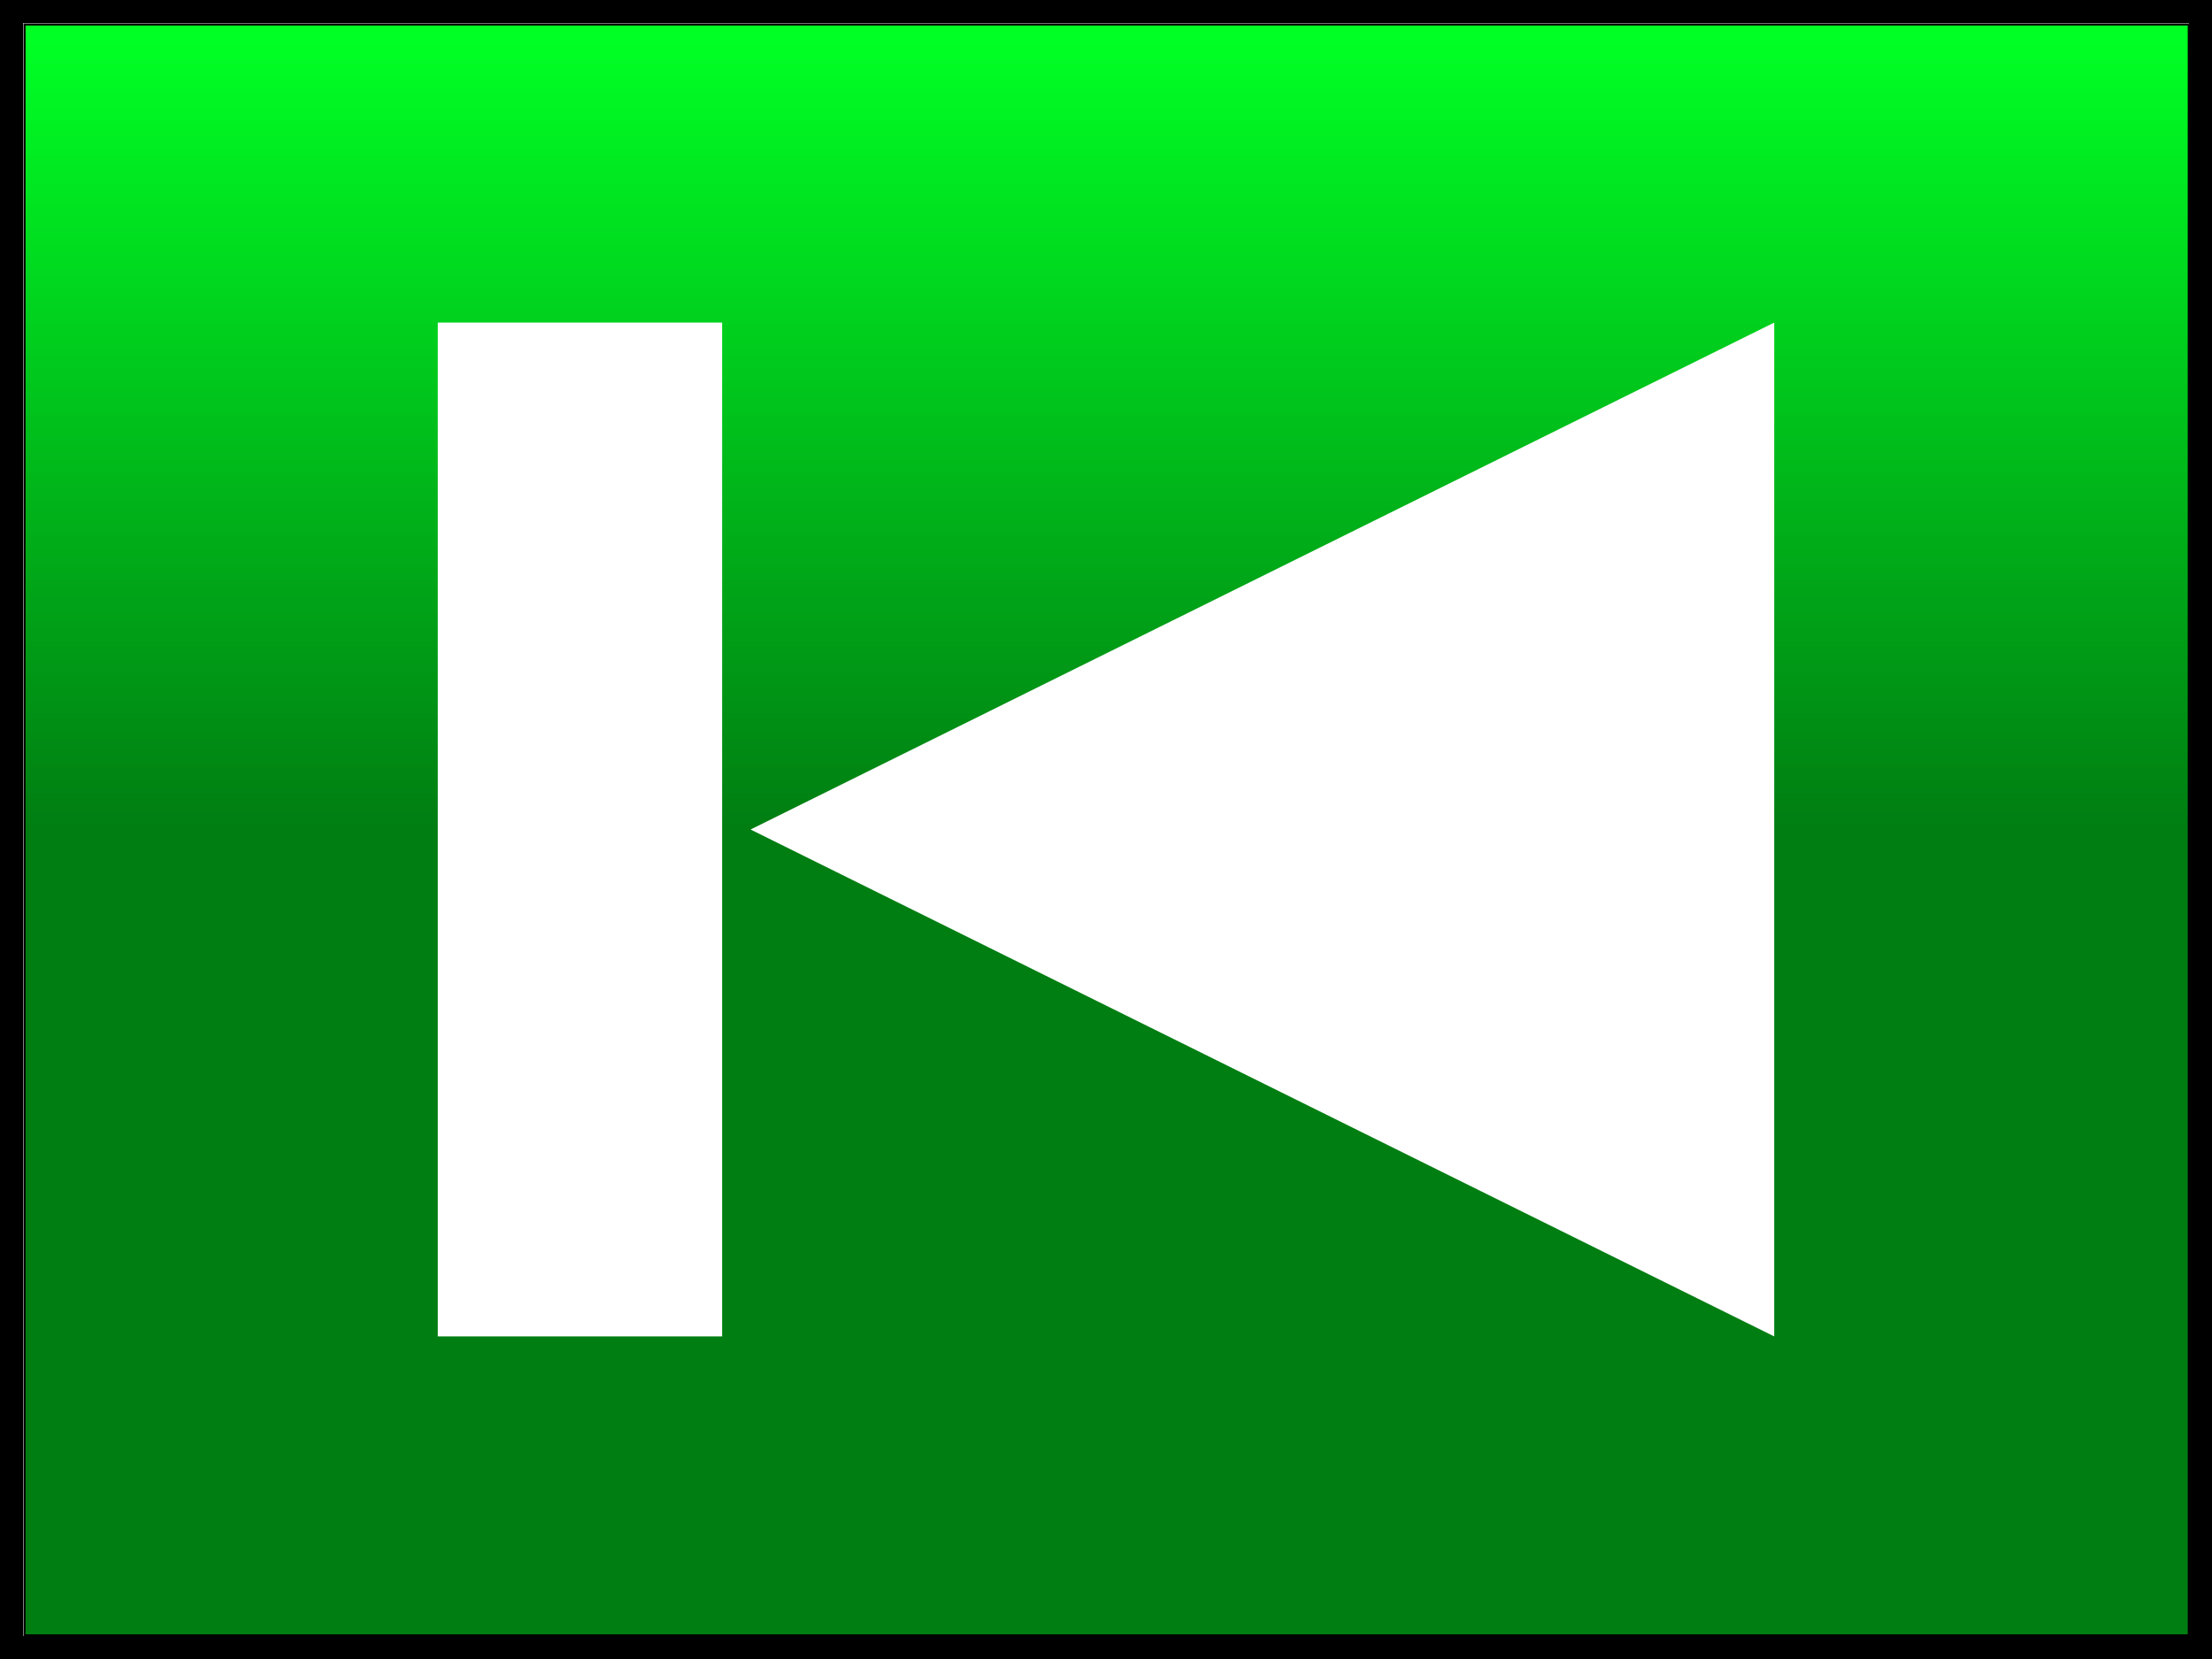
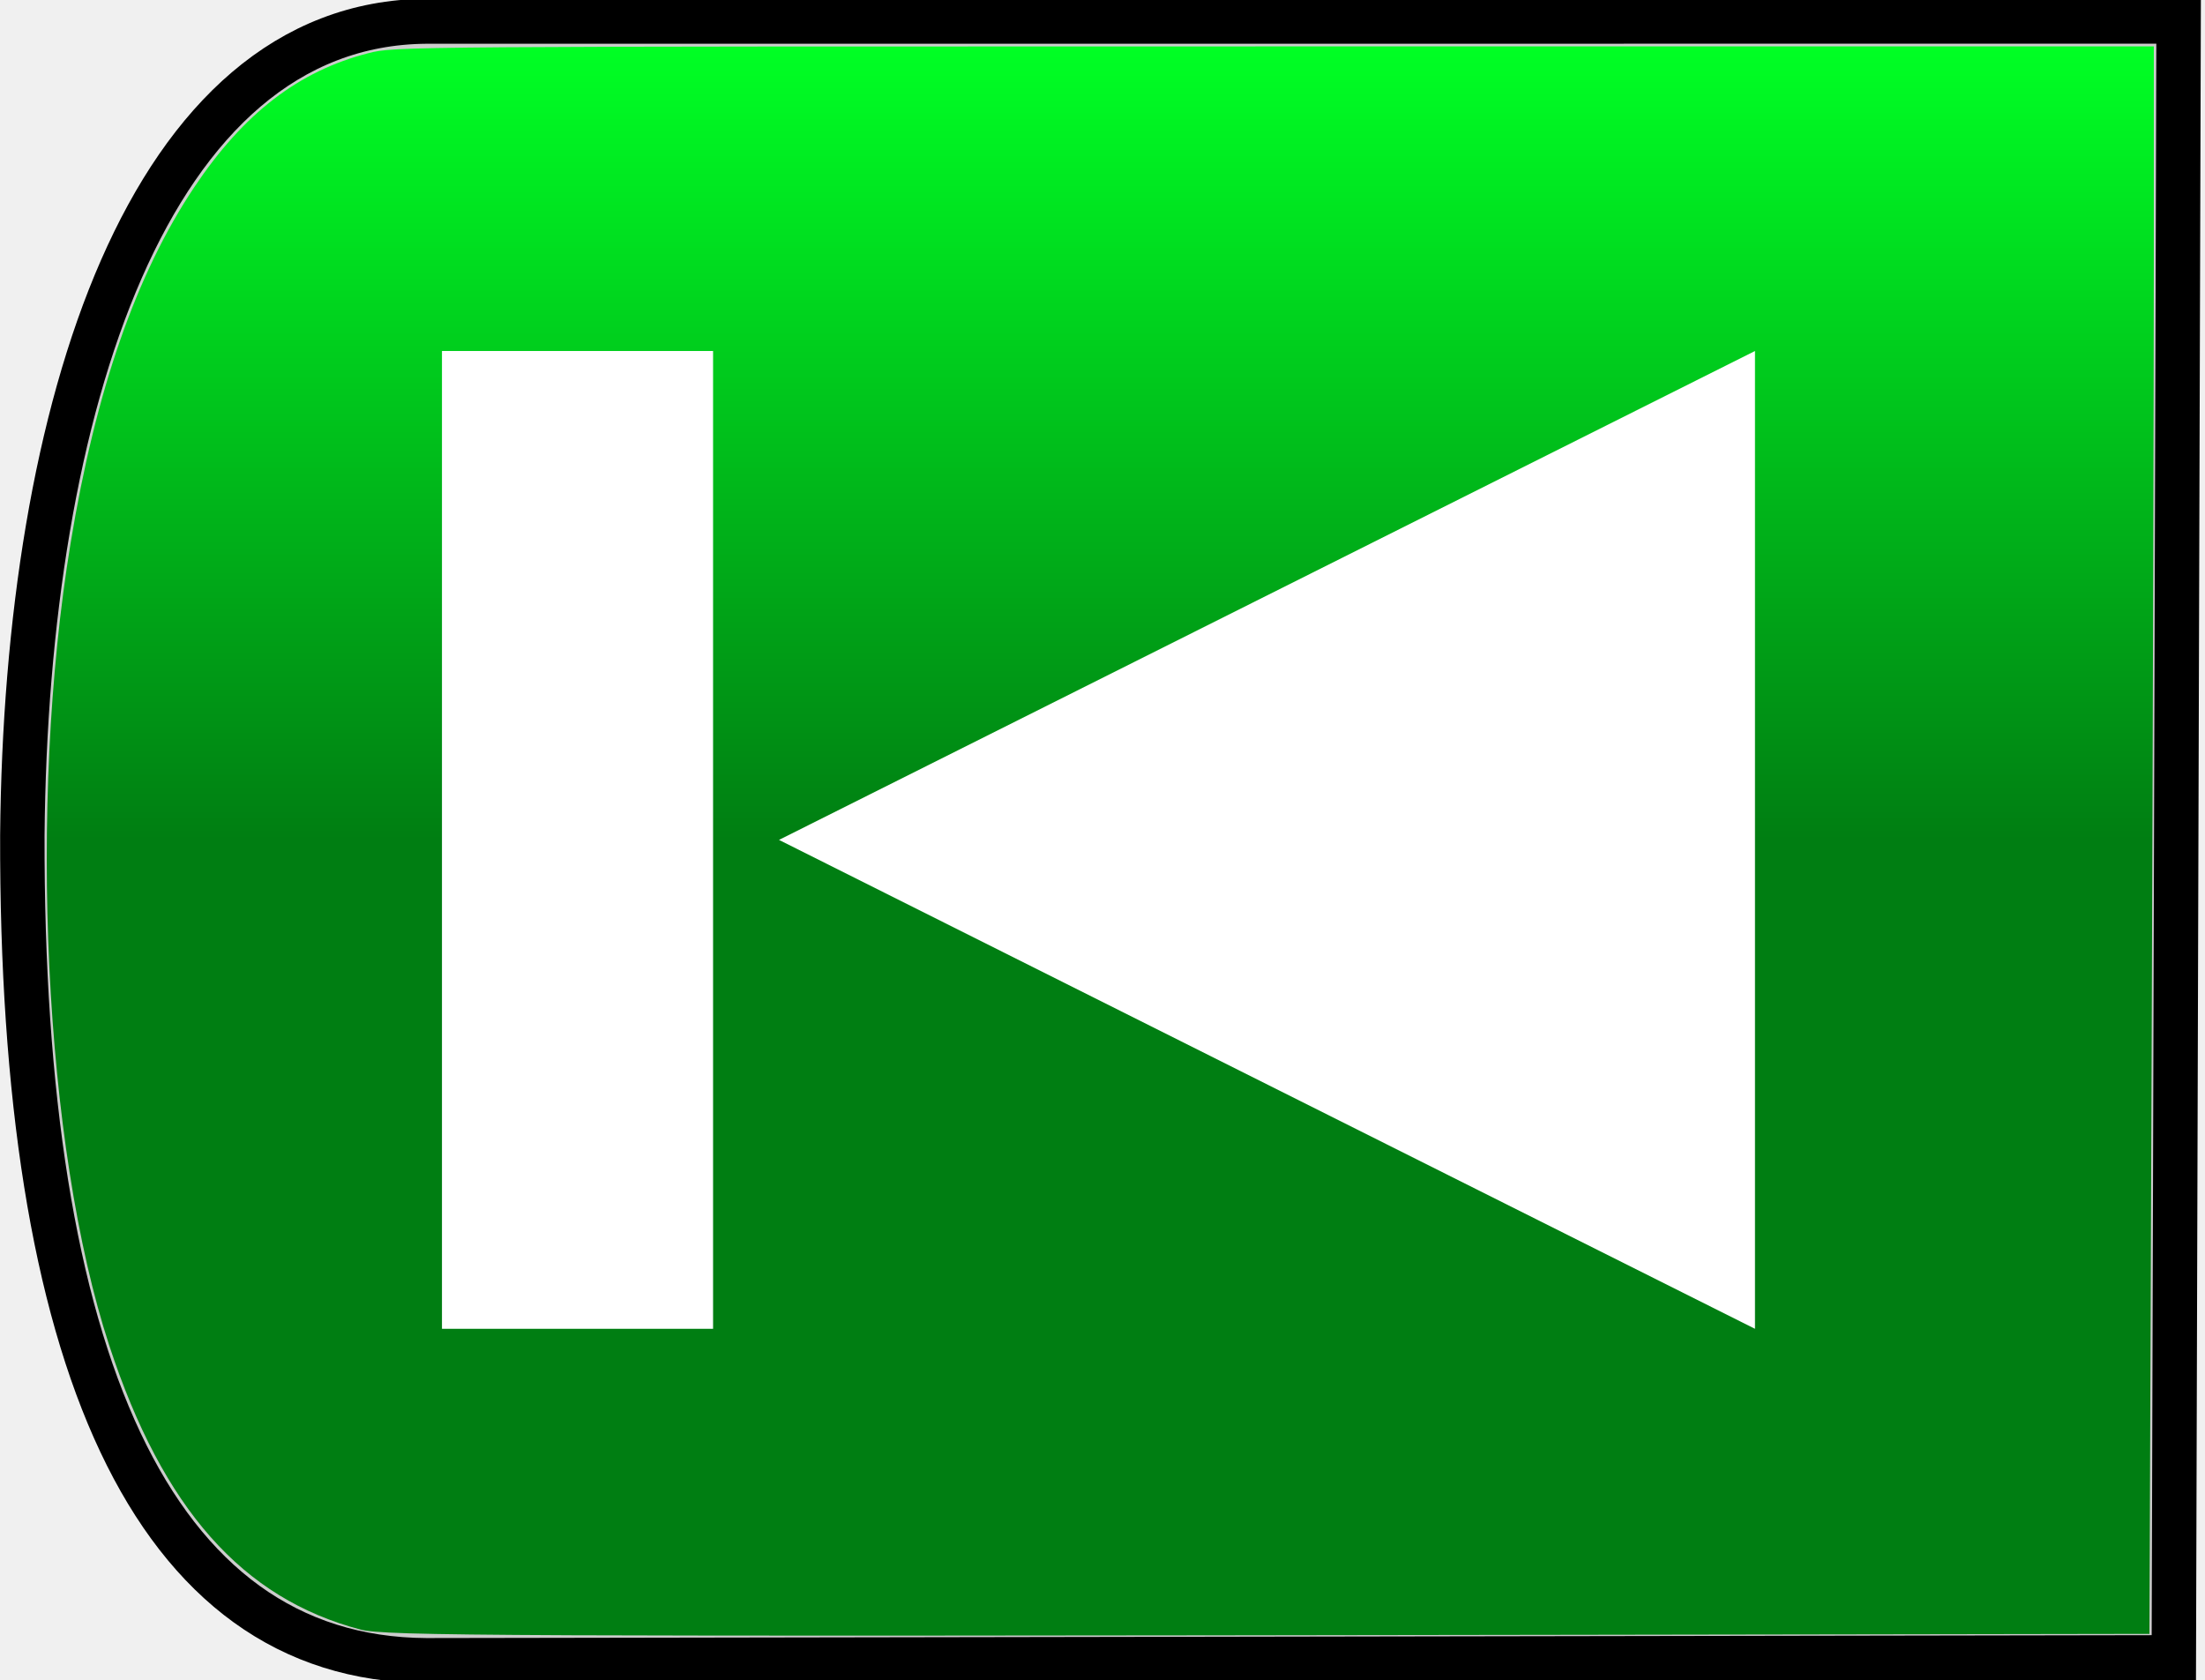
- <svg xmlns="http://www.w3.org/2000/svg" xmlns:xlink="http://www.w3.org/1999/xlink" width="48" height="36" id="svg2" version="1.1">
+ <svg xmlns="http://www.w3.org/2000/svg" xmlns:xlink="http://www.w3.org/1999/xlink" width="42" height="32" id="svg2" version="1.1">
  <defs id="defs4">
-     <linearGradient id="linearGradient3788">
-       <stop style="stop-color:#007e12;stop-opacity:1;" offset="0" id="stop3790" />
-       <stop style="stop-color:#00ff24;stop-opacity:1;" offset="1" id="stop3792" />
-     </linearGradient>
    <linearGradient id="linearGradient4190">
-       <stop style="stop-color:#000000;stop-opacity:1;" offset="0" id="stop4192" />
-       <stop style="stop-color:#000000;stop-opacity:0;" offset="1" id="stop4194" />
+       <stop style="stop-color:#007e12;stop-opacity:1;" offset="0" id="stop4192" />
+       <stop style="stop-color:#00ff24;stop-opacity:1;" offset="1" id="stop4194" />
    </linearGradient>
    <linearGradient id="linearGradient3830">
      <stop style="stop-color:#e9e9e9;stop-opacity:1;" offset="0" id="stop3832" />
      <stop style="stop-color:#ffffff;stop-opacity:1;" offset="1" id="stop3834" />
    </linearGradient>
    <linearGradient id="linearGradient3830-9">
      <stop id="stop3832-8" offset="0" style="stop-color:#e9e9e9;stop-opacity:1;" />
      <stop id="stop3834-0" offset="1" style="stop-color:#ffffff;stop-opacity:1;" />
    </linearGradient>
    <linearGradient id="linearGradient3830-6">
      <stop id="stop3832-5" offset="0" style="stop-color:#e9e9e9;stop-opacity:1;" />
      <stop id="stop3834-7" offset="1" style="stop-color:#ffffff;stop-opacity:1;" />
    </linearGradient>
    <linearGradient id="linearGradient3830-1">
      <stop id="stop3832-9" offset="0" style="stop-color:#e9e9e9;stop-opacity:1;" />
      <stop id="stop3834-1" offset="1" style="stop-color:#ffffff;stop-opacity:1;" />
    </linearGradient>
    <linearGradient id="linearGradient3830-96">
      <stop id="stop3832-4" offset="0" style="stop-color:#e9e9e9;stop-opacity:1;" />
      <stop id="stop3834-8" offset="1" style="stop-color:#ffffff;stop-opacity:1;" />
    </linearGradient>
    <linearGradient id="linearGradient3830-98">
      <stop id="stop3832-41" offset="0" style="stop-color:#e9e9e9;stop-opacity:1;" />
      <stop id="stop3834-5" offset="1" style="stop-color:#ffffff;stop-opacity:1;" />
    </linearGradient>
-     <linearGradient xlink:href="#linearGradient4190" id="linearGradient4196" x1="23.057" y1="17.92" x2="23.057" y2="-0.08" gradientUnits="userSpaceOnUse" />
    <linearGradient id="linearGradient3830-91">
      <stop id="stop3832-1" offset="0" style="stop-color:#e9e9e9;stop-opacity:1;" />
      <stop id="stop3834-9" offset="1" style="stop-color:#ffffff;stop-opacity:1;" />
    </linearGradient>
-     <linearGradient xlink:href="#linearGradient3788" id="linearGradient3794" x1="23.057" y1="17.92" x2="23.057" y2="0.92" gradientUnits="userSpaceOnUse" />
-     <linearGradient id="linearGradient3830-2">
-       <stop id="stop3832-90" offset="0" style="stop-color:#e9e9e9;stop-opacity:1;" />
+     <linearGradient id="linearGradient3830-10">
+       <stop id="stop3832-7" offset="0" style="stop-color:#e9e9e9;stop-opacity:1;" />
      <stop id="stop3834-4" offset="1" style="stop-color:#ffffff;stop-opacity:1;" />
    </linearGradient>
-     <linearGradient id="linearGradient3830-3">
-       <stop id="stop3832-0" offset="0" style="stop-color:#e9e9e9;stop-opacity:1;" />
-       <stop id="stop3834-2" offset="1" style="stop-color:#ffffff;stop-opacity:1;" />
-     </linearGradient>
-     <linearGradient id="linearGradient3830-1-1">
-       <stop style="stop-color:#e9e9e9;stop-opacity:1;" offset="0" id="stop3832-9-0" />
+     <linearGradient id="linearGradient3830-1-7">
+       <stop style="stop-color:#e9e9e9;stop-opacity:1;" offset="0" id="stop3832-9-4" />
      <stop style="stop-color:#ffffff;stop-opacity:1;" offset="1" id="stop3834-1-8" />
    </linearGradient>
-     <linearGradient id="linearGradient3830-6-9">
-       <stop style="stop-color:#e9e9e9;stop-opacity:1;" offset="0" id="stop3832-5-7" />
-       <stop style="stop-color:#ffffff;stop-opacity:1;" offset="1" id="stop3834-7-6" />
+     <linearGradient id="linearGradient3830-6-8">
+       <stop style="stop-color:#e9e9e9;stop-opacity:1;" offset="0" id="stop3832-5-6" />
+       <stop style="stop-color:#ffffff;stop-opacity:1;" offset="1" id="stop3834-7-1" />
    </linearGradient>
-     <linearGradient id="linearGradient3830-9-3">
-       <stop style="stop-color:#e9e9e9;stop-opacity:1;" offset="0" id="stop3832-8-9" />
-       <stop style="stop-color:#ffffff;stop-opacity:1;" offset="1" id="stop3834-0-8" />
+     <linearGradient id="linearGradient3830-9-9">
+       <stop style="stop-color:#e9e9e9;stop-opacity:1;" offset="0" id="stop3832-8-4" />
+       <stop style="stop-color:#ffffff;stop-opacity:1;" offset="1" id="stop3834-0-2" />
    </linearGradient>
-     <linearGradient id="linearGradient3830-32">
-       <stop id="stop3832-2" offset="0" style="stop-color:#e9e9e9;stop-opacity:1;" />
-       <stop id="stop3834-3" offset="1" style="stop-color:#ffffff;stop-opacity:1;" />
+     <linearGradient id="linearGradient3830-12">
+       <stop id="stop3832-85" offset="0" style="stop-color:#e9e9e9;stop-opacity:1;" />
+       <stop id="stop3834-52" offset="1" style="stop-color:#ffffff;stop-opacity:1;" />
    </linearGradient>
+     <linearGradient xlink:href="#linearGradient4190" id="linearGradient3817" x1="20.057" y1="16" x2="20.057" y2="0.92" gradientUnits="userSpaceOnUse" />
+     <linearGradient xlink:href="#linearGradient4190" id="linearGradient3827" x1="1.007" y1="16.039" x2="41.167" y2="16.039" gradientUnits="userSpaceOnUse" />
+     <linearGradient xlink:href="#linearGradient4190" id="linearGradient3855" gradientUnits="userSpaceOnUse" x1="20.271" y1="15.819" x2="20.271" y2="1.254" gradientTransform="matrix(-0.9651524,0,0,1.001685,12.92137,1006.399)" />
+     <linearGradient xlink:href="#linearGradient4190-2" id="linearGradient3855-7" gradientUnits="userSpaceOnUse" x1="20.271" y1="15.819" x2="20.271" y2="1.254" gradientTransform="matrix(0.9651524,0,0,1.001685,-29.19476,1006.399)" />
+     <linearGradient id="linearGradient4190-2">
+       <stop style="stop-color:#000000;stop-opacity:1;" offset="0" id="stop4192-6" />
+       <stop style="stop-color:#000000;stop-opacity:0;" offset="1" id="stop4194-5" />
+     </linearGradient>
+     <linearGradient xlink:href="#linearGradient4190-4" id="linearGradient3855-1" gradientUnits="userSpaceOnUse" x1="20.271" y1="15.819" x2="20.271" y2="1.254" gradientTransform="matrix(0.9651524,0,0,1.001685,-29.19476,1006.399)" />
+     <linearGradient id="linearGradient4190-4">
+       <stop style="stop-color:#000000;stop-opacity:1;" offset="0" id="stop4192-8" />
+       <stop style="stop-color:#000000;stop-opacity:0;" offset="1" id="stop4194-59" />
+     </linearGradient>
+     <linearGradient xlink:href="#linearGradient4190" id="linearGradient5122" x1="20.057" y1="16" x2="20.057" y2="0.92" gradientUnits="userSpaceOnUse" gradientTransform="matrix(0.9787005,0,0,0.9663293,-28.65182,1006.793)" />
  </defs>
-   <g id="layer1" transform="translate(0.0574176,-1016.442)">
+   <g id="layer1" transform="translate(0.0574176,-1020.442)">
    <g id="layer1-0" transform="translate(7.880082,13.37945)" style="fill:#ff0000">
      <g transform="translate(41.52864,4.392373)" id="layer1-1" style="fill:#ff0000" />
      <g transform="translate(28.35312,-1.688067)" id="layer1-8" style="fill:#b3b3b3">
        <g transform="translate(-7.490485,3.030458)" id="layer1-13" style="fill:#cccccc">
-           <rect style="fill:#ffffff;fill-opacity:1;stroke:#000000;stroke-width:1;stroke-linejoin:miter;stroke-miterlimit:4;stroke-dasharray:none" id="rect4118" width="48" height="36" x="-28.8" y="1001.72" />
-           <path style="fill:url(#linearGradient3794);fill-opacity:1;stroke:#000000;stroke-width:0.045;stroke-linejoin:miter;stroke-miterlimit:4;stroke-dasharray:none" d="m 0.532,18.009 0,-17.478 23.482,0 23.482,0 0,17.478 0,17.478 -23.482,0 -23.482,0 0,-17.478 z" id="path3018" transform="translate(-28.80014,1001.72)" />
-           <g transform="matrix(-1,0,0,1,-18.60172,-1.423898)" id="layer1-7">
-             <g transform="translate(-28.30158,-20.21828)" id="layer1-6">
-               <g style="fill:#ff0000" transform="translate(7.880082,13.37945)" id="layer1-0-6">
-                 <path style="fill:#ffffff;stroke:#b3b3b3;stroke-width:0;stroke-linecap:butt;stroke-linejoin:miter;stroke-miterlimit:4;stroke-opacity:1;stroke-dasharray:none" d="m -7.88,1016.983 22.213,11 -22.213,11 z" id="path2996" />
-                 <g style="fill:#ff0000" id="layer1-1-0" transform="translate(41.52864,4.392373)" />
-                 <g style="fill:#ffffff" id="layer1-2" transform="matrix(0.6170213,0,0,0.6111095,12.48162,396.4853)">
-                   <rect style="fill:#ffffff;fill-opacity:1;stroke:#b3b3b3;stroke-width:0;stroke-linejoin:miter;stroke-miterlimit:4;stroke-dasharray:none" id="rect3899-3" width="10" height="36" x="4" y="1015.362" />
+           <g style="fill:#cccccc" id="g3911-4" transform="translate(10.73287,-10.92227)" />
+           <g id="g3911" transform="matrix(-1.021763,0,0,1.034844,-16.15232,-36.15313)">
+             <path id="path3819" d="m 5.618,1037.547 c 1.141,-0.174 2.422,-0.884 3.159,-1.752 1.937,-2.281 2.964,-6.204 3.097,-11.84 0.112,-4.727 -0.416,-8.634 -1.575,-11.665 -0.856,-2.235 -2.247,-3.962 -3.698,-4.589 -0.932,-0.402 0.254,-0.377 -17.31,-0.378 l -17.559,0.134 0.086,15.015 0.003,14.792 11.803,0.31 c 12.991,0.052 21.543,0.043 21.994,-0.026 l 0,0 z" style="fill:url(#linearGradient3855);fill-opacity:1;stroke:#000000;stroke-width:0.062;stroke-linejoin:miter;stroke-miterlimit:4;stroke-dasharray:none" />
+             <path id="rect4118" d="m -28.235,1007.183 0.089,30.124 32.578,0.054 c 5.142,-0.028 7.554,-5.62 7.53,-15.193 -0.07,-7.851 -2.343,-14.945 -7.53,-14.984 z" style="fill-opacity:1;stroke:#000000;stroke-width:0.828;stroke-linejoin:miter;stroke-miterlimit:4" />
+             <path style="fill:url(#linearGradient5122);fill-opacity:1;stroke:none" d="m -16.903,1036.887 -10.788,-0.017 -0.041,-10.626 c -0.023,-5.844 -0.041,-12.419 -0.041,-14.611 l 0,-3.986 16.395,0 c 16.236,0 16.4,0 16.884,0.123 1.301,0.328 2.329,1.107 3.25,2.467 1.083,1.599 1.838,3.743 2.306,6.552 0.802,4.814 0.494,11.115 -0.721,14.774 -0.997,3.001 -2.482,4.658 -4.686,5.228 -0.458,0.118 -2.505,0.127 -22.558,0.096 l 0,0 z" id="path5114" />
+             <g id="layer1-05" transform="matrix(-0.9553542,0,0,0.945957,-16.75055,58.19842)">
+               <g id="layer1-4" transform="matrix(-0.8573551,0,0,0.8649223,5.775019,116.6672)">
+                 <g id="layer1-0-6" transform="translate(-20.69174,14.83933)" style="fill:#ff0000">
+                   <path id="path2996" d="m 23.048,1017.567 22.213,11 -22.213,11 z" style="fill:#ffffff;stroke:#b3b3b3;stroke-width:0;stroke-linecap:butt;stroke-linejoin:miter;stroke-miterlimit:4;stroke-opacity:1;stroke-dasharray:none" />
+                   <g transform="translate(41.52864,4.392373)" id="layer1-1-3" style="fill:#ff0000" />
+                   <g transform="matrix(0.6170213,0,0,0.6111095,12.48162,396.4853)" id="layer1-2" style="fill:#ffffff">
+                     <rect y="1016.318" x="55.557" height="36" width="10" id="rect3899-3" style="fill:#ffffff;fill-opacity:1;stroke:#b3b3b3;stroke-width:0;stroke-linejoin:miter;stroke-miterlimit:4;stroke-dasharray:none" />
+                   </g>
                </g>
              </g>
            </g>
          </g>
        </g>
      </g>
    </g>
  </g>
</svg>
